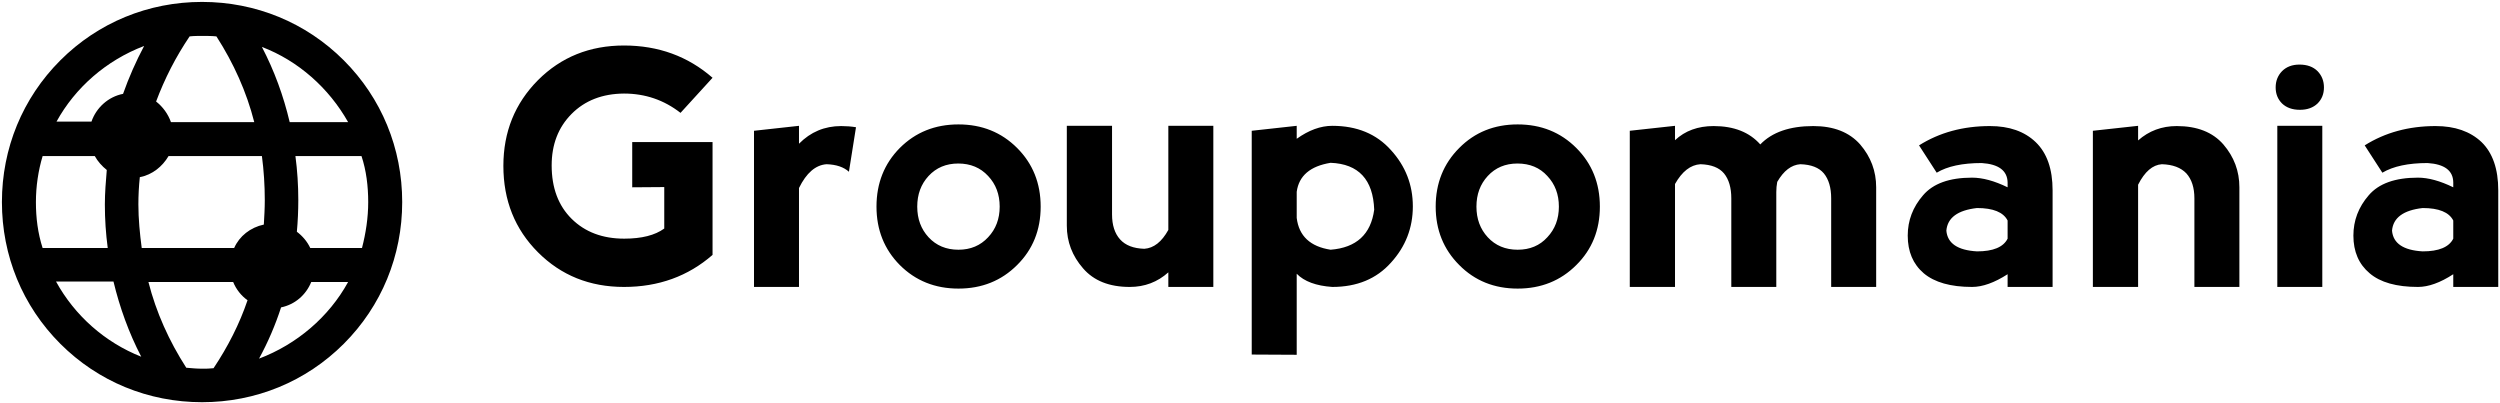
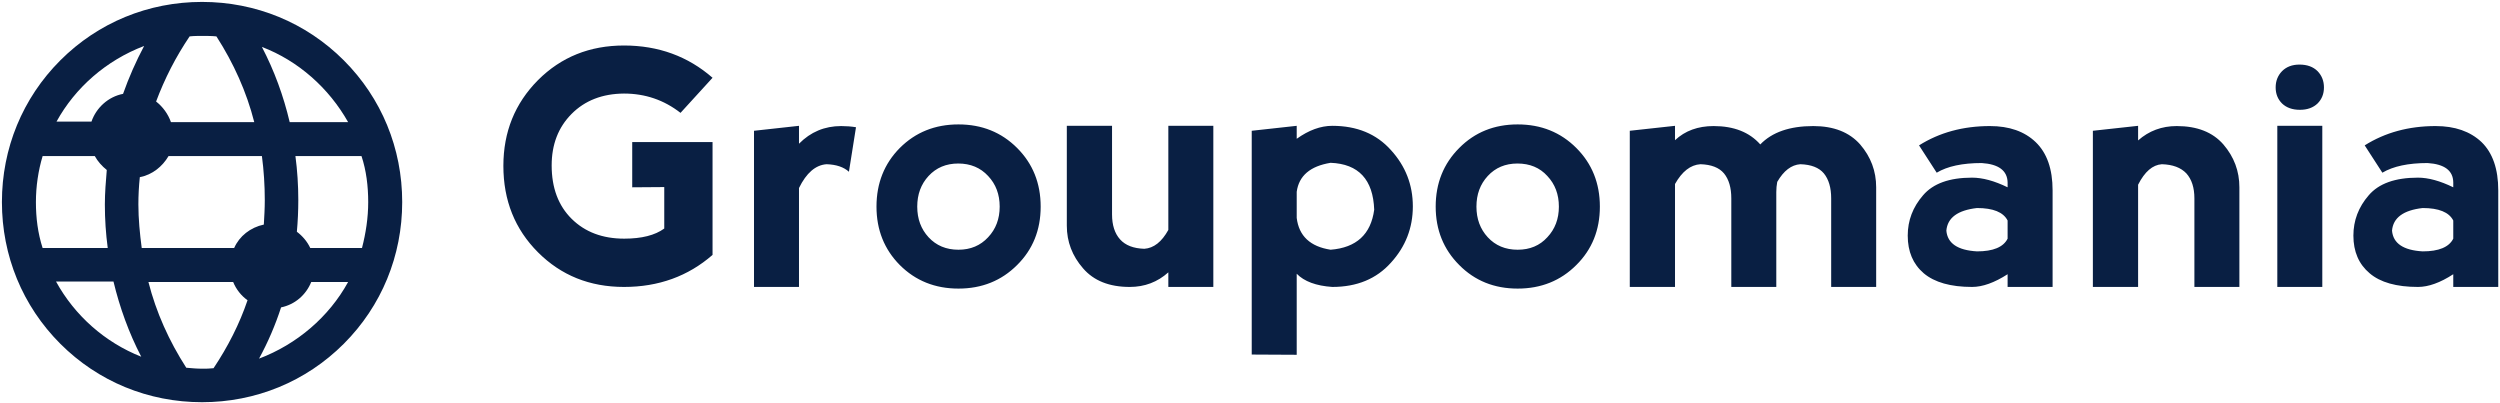
<svg xmlns="http://www.w3.org/2000/svg" data-v-5f19e91b="" width="485" height="78" viewBox="0 0 485 78">
-   <g data-v-5f19e91b="" id="35fa3215-a46c-2dc7-0ca7-44149903aade" fill="black" transform="matrix(4.569688,0,0,4.569688,96.32992,-2.231069)">
+   <g data-v-5f19e91b="" id="35fa3215-a46c-2dc7-0ca7-44149903aade" fill="#091F43" transform="matrix(4.569688,0,0,4.569688,96.32992,-2.231069)">
    <path d="M5.41 12.67L5.41 12.67Q3.23 12.67 1.76 11.20L1.76 11.20L1.76 11.20Q0.29 9.73 0.29 7.53L0.29 7.53L0.29 7.53Q0.29 5.37 1.76 3.89L1.76 3.89L1.76 3.89Q3.23 2.42 5.41 2.42L5.41 2.42L5.41 2.42Q7.60 2.42 9.17 3.79L9.17 3.79L7.81 5.28L7.81 5.28Q6.76 4.46 5.41 4.46L5.41 4.46L5.41 4.46Q4.03 4.47 3.18 5.33L3.18 5.33L3.18 5.33Q2.34 6.18 2.34 7.51L2.34 7.51L2.34 7.51Q2.34 8.94 3.19 9.78L3.19 9.78L3.19 9.78Q4.04 10.62 5.42 10.62L5.42 10.62L5.42 10.62Q6.53 10.62 7.12 10.19L7.12 10.19L7.12 8.43L5.76 8.44L5.76 6.52L9.17 6.52L9.17 11.31L9.17 11.31Q7.61 12.67 5.41 12.67L5.41 12.67ZM12.84 5.83L12.84 6.59L12.84 6.59Q13.58 5.84 14.63 5.84L14.63 5.84L14.63 5.84Q14.96 5.84 15.26 5.89L15.26 5.89L14.96 7.78L14.96 7.78Q14.63 7.48 14.01 7.46L14.01 7.46L14.01 7.46Q13.31 7.51 12.84 8.47L12.84 8.47L12.84 12.67L10.93 12.67L10.93 6.04L12.84 5.83ZM19.61 12.74L19.61 12.74Q18.12 12.74 17.12 11.74L17.12 11.74L17.12 11.74Q16.13 10.74 16.13 9.26L16.13 9.26L16.13 9.26Q16.13 7.77 17.12 6.77L17.12 6.77L17.12 6.77Q18.12 5.77 19.61 5.77L19.61 5.77L19.61 5.77Q21.10 5.77 22.10 6.77L22.10 6.77L22.10 6.77Q23.10 7.77 23.10 9.26L23.10 9.26L23.10 9.26Q23.10 10.75 22.10 11.74L22.10 11.74L22.10 11.74Q21.10 12.74 19.61 12.74L19.61 12.74ZM19.61 11.09L19.61 11.09L19.61 11.09Q20.38 11.09 20.87 10.56L20.87 10.56L20.87 10.56Q21.36 10.04 21.36 9.26L21.36 9.26L21.36 9.26Q21.36 8.48 20.87 7.96L20.87 7.96L20.87 7.96Q20.38 7.43 19.60 7.43L19.60 7.43L19.60 7.43Q18.83 7.43 18.34 7.96L18.34 7.96L18.34 7.96Q17.86 8.48 17.86 9.26L17.86 9.26L17.86 9.26Q17.86 10.04 18.34 10.56L18.34 10.56L18.34 10.56Q18.83 11.09 19.61 11.09ZM28.52 10.25L28.52 10.25L28.52 5.83L30.43 5.83L30.43 12.67L28.52 12.67L28.52 12.05L28.52 12.05Q27.83 12.67 26.88 12.67L26.88 12.67L26.88 12.67Q25.58 12.67 24.90 11.88L24.90 11.88L24.90 11.88Q24.21 11.09 24.21 10.07L24.21 10.07L24.21 5.83L26.13 5.83L26.13 9.59L26.13 9.59Q26.13 10.27 26.47 10.65L26.47 10.65L26.47 10.65Q26.81 11.03 27.50 11.05L27.50 11.05L27.50 11.05Q28.10 11.01 28.52 10.25ZM33.97 15.55L32.06 15.54L32.06 6.04L33.97 5.83L33.97 6.38L33.97 6.38Q34.74 5.83 35.48 5.83L35.48 5.83L35.48 5.83Q37.05 5.83 37.97 6.86L37.97 6.86L37.97 6.86Q38.90 7.88 38.90 9.25L38.90 9.25L38.90 9.25Q38.90 10.62 37.97 11.64L37.97 11.64L37.97 11.64Q37.05 12.67 35.48 12.67L35.48 12.67L35.48 12.67Q34.45 12.60 33.97 12.11L33.97 12.11L33.97 15.55ZM33.97 8.63L33.97 8.63L33.97 9.74L33.97 9.74Q34.11 10.89 35.41 11.09L35.41 11.09L35.41 11.09Q37.05 10.96 37.26 9.39L37.26 9.39L37.26 9.39Q37.19 7.47 35.41 7.40L35.41 7.40L35.41 7.40Q34.11 7.61 33.97 8.63ZM43.35 12.74L43.35 12.74Q41.86 12.74 40.87 11.74L40.87 11.74L40.87 11.74Q39.87 10.74 39.87 9.26L39.87 9.26L39.87 9.26Q39.87 7.77 40.87 6.77L40.87 6.77L40.87 6.77Q41.86 5.77 43.35 5.77L43.35 5.77L43.35 5.77Q44.84 5.77 45.84 6.77L45.84 6.77L45.84 6.77Q46.84 7.77 46.84 9.26L46.84 9.26L46.84 9.26Q46.84 10.75 45.84 11.74L45.84 11.74L45.84 11.74Q44.84 12.74 43.35 12.74L43.35 12.74ZM43.35 11.09L43.35 11.09L43.35 11.09Q44.13 11.09 44.61 10.56L44.61 10.56L44.61 10.56Q45.10 10.04 45.10 9.26L45.10 9.26L45.10 9.26Q45.10 8.48 44.61 7.96L44.61 7.96L44.61 7.96Q44.13 7.43 43.34 7.43L43.34 7.43L43.34 7.43Q42.57 7.43 42.08 7.96L42.08 7.96L42.08 7.96Q41.60 8.48 41.60 9.26L41.60 9.26L41.60 9.26Q41.60 10.04 42.08 10.56L42.08 10.56L42.08 10.56Q42.57 11.09 43.35 11.09ZM50.03 8.30L50.03 8.30L50.03 12.67L48.11 12.67L48.11 6.04L50.03 5.83L50.03 6.44L50.03 6.44Q50.67 5.84 51.67 5.84L51.67 5.84L51.67 5.84Q52.96 5.84 53.65 6.62L53.65 6.62L53.65 6.62Q54.40 5.84 55.90 5.84L55.90 5.84L55.90 5.84Q57.20 5.84 57.89 6.62L57.89 6.62L57.89 6.62Q58.57 7.41 58.57 8.44L58.57 8.44L58.57 12.67L56.66 12.67L56.66 8.91L56.66 8.91Q56.66 8.23 56.35 7.85L56.35 7.85L56.35 7.85Q56.04 7.48 55.35 7.46L55.35 7.46L55.35 7.46Q54.78 7.50 54.37 8.21L54.37 8.21L54.37 8.21Q54.33 8.42 54.33 8.64L54.33 8.64L54.33 12.67L52.42 12.67L52.42 8.91L52.42 8.91Q52.42 8.23 52.11 7.85L52.11 7.85L52.11 7.85Q51.80 7.48 51.11 7.46L51.11 7.46L51.11 7.46Q50.48 7.50 50.03 8.30ZM61.14 7.82L60.39 6.66L60.39 6.66Q61.69 5.84 63.40 5.84L63.40 5.84L63.40 5.84Q64.63 5.84 65.34 6.52L65.34 6.52L65.34 6.52Q66.06 7.21 66.06 8.57L66.06 8.57L66.06 12.67L64.15 12.67L64.15 12.13L64.15 12.13Q63.31 12.67 62.64 12.67L62.64 12.67L62.64 12.67Q61.28 12.67 60.59 12.09L60.59 12.09L60.59 12.09Q59.91 11.51 59.91 10.49L59.91 10.49L59.91 10.49Q59.91 9.53 60.56 8.78L60.56 8.78L60.56 8.78Q61.20 8.03 62.64 8.03L62.64 8.03L62.64 8.03Q63.31 8.03 64.15 8.44L64.15 8.44L64.15 8.23L64.15 8.23Q64.13 7.48 63.05 7.41L63.05 7.41L63.05 7.41Q61.82 7.41 61.14 7.82L61.14 7.82ZM64.15 10.62L64.15 10.62L64.15 9.85L64.15 9.85Q63.88 9.32 62.85 9.32L62.85 9.32L62.85 9.32Q61.62 9.46 61.55 10.28L61.55 10.28L61.55 10.28Q61.62 11.09 62.85 11.16L62.85 11.16L62.85 11.16Q63.88 11.16 64.15 10.62ZM69.69 8.33L69.69 8.33L69.69 12.67L67.77 12.67L67.77 6.04L69.69 5.83L69.69 6.45L69.69 6.45Q70.38 5.84 71.33 5.84L71.33 5.84L71.33 5.84Q72.63 5.84 73.31 6.62L73.31 6.62L73.31 6.62Q73.99 7.41 73.99 8.44L73.99 8.44L73.99 12.67L72.08 12.67L72.08 8.91L72.08 8.91Q72.08 8.23 71.74 7.85L71.74 7.85L71.74 7.85Q71.39 7.48 70.70 7.46L70.70 7.46L70.70 7.46Q70.11 7.50 69.69 8.33ZM77.51 12.67L75.60 12.67L75.60 5.83L77.51 5.83L77.51 12.67ZM75.53 4.20L75.53 4.20L75.53 4.20Q75.53 4.61 75.80 4.88L75.80 4.88L75.80 4.88Q76.08 5.15 76.56 5.15L76.56 5.15L76.56 5.15Q77.03 5.15 77.31 4.88L77.31 4.88L77.31 4.88Q77.58 4.61 77.58 4.20L77.58 4.20L77.58 4.20Q77.58 3.79 77.31 3.51L77.31 3.51L77.31 3.51Q77.03 3.23 76.54 3.23L76.54 3.23L76.54 3.23Q76.08 3.23 75.80 3.51L75.80 3.51L75.80 3.51Q75.53 3.79 75.53 4.20ZM80.06 7.82L79.31 6.66L79.31 6.66Q80.61 5.84 82.32 5.84L82.32 5.84L82.32 5.84Q83.55 5.84 84.27 6.52L84.27 6.52L84.27 6.52Q84.98 7.21 84.98 8.57L84.98 8.57L84.98 12.67L83.07 12.67L83.07 12.13L83.07 12.13Q82.24 12.67 81.57 12.67L81.57 12.67L81.57 12.67Q80.20 12.67 79.52 12.09L79.52 12.09L79.52 12.09Q78.83 11.51 78.83 10.49L78.83 10.49L78.83 10.49Q78.83 9.53 79.48 8.78L79.48 8.78L79.48 8.78Q80.12 8.03 81.57 8.03L81.57 8.03L81.57 8.03Q82.23 8.03 83.07 8.44L83.07 8.44L83.07 8.23L83.07 8.23Q83.06 7.48 81.98 7.41L81.98 7.41L81.98 7.41Q80.75 7.41 80.06 7.82L80.06 7.82ZM83.07 10.62L83.07 10.62L83.07 9.85L83.07 9.85Q82.80 9.32 81.77 9.32L81.77 9.32L81.77 9.32Q80.54 9.46 80.47 10.28L80.47 10.28L80.47 10.28Q80.54 11.09 81.77 11.16L81.77 11.16L81.77 11.16Q82.80 11.16 83.07 10.62Z" />
  </g>
-   <g data-v-5f19e91b="" id="c3a0a99d-5b99-a49f-d46f-4168a2d07e26" transform="matrix(0.9288891,0,0,0.9288891,183.1778,-199.5245)" stroke="none" fill="black">
+   <g data-v-5f19e91b="" id="c3a0a99d-5b99-a49f-d46f-4168a2d07e26" transform="matrix(0.9288891,0,0,0.9288891,183.1778,-199.5245)" stroke="none" fill="#091f43">
    <switch>
      <g>
        <path d="M-155 298.8c11.2 0 21.7-4.3 29.6-12.2 7.9-7.9 12.2-18.4 12.2-29.6 0-11.2-4.3-21.7-12.2-29.6-7.9-7.9-18.4-12.2-29.6-12.2s-21.7 4.3-29.6 12.2c-7.9 7.9-12.2 18.4-12.2 29.6 0 11.2 4.3 21.7 12.2 29.6 7.9 7.9 18.4 12.2 29.6 12.2zm2.4-7.1c-.8.1-1.6.1-2.4.1-1.1 0-2.2-.1-3.3-.2-3.6-5.6-6.3-11.6-7.9-17.9h17.7c.6 1.5 1.7 2.9 3 3.8-1.7 5-4.1 9.7-7.1 14.2zm9.5-2c1.9-3.5 3.4-7 4.6-10.7 2.9-.6 5.2-2.6 6.3-5.3h7.7c-4 7.3-10.7 13-18.6 16zm22.8-32.7c0 3.3-.5 6.5-1.3 9.6h-10.8c-.6-1.3-1.6-2.5-2.8-3.4.2-2.2.3-4.4.3-6.6 0-3.1-.2-6.2-.6-9.2h13.8c1 3 1.4 6.3 1.4 9.6zm-4.2-16.7h-12.2c-1.3-5.5-3.2-10.7-5.8-15.7 7.6 2.9 14 8.6 18 15.7zm-17.4 16.3c0 1.7-.1 3.4-.2 5.1-2.8.6-5.1 2.4-6.2 4.9h-19.3c-.4-3-.7-6.1-.7-9.1 0-1.9.1-3.8.3-5.7 2.6-.5 4.7-2.2 6-4.4h19.5c.4 3 .6 6.1.6 9.2zm-15.7-34.2c.9-.1 1.8-.1 2.6-.1 1 0 2 0 3 .1 3.6 5.6 6.3 11.6 7.9 17.9h-17.4c-.6-1.7-1.7-3.2-3.1-4.3 1.8-4.8 4.1-9.3 7-13.6zm-9.5 2c-1.7 3.2-3.2 6.6-4.4 10-3.1.6-5.6 2.9-6.6 5.8h-7.3c3.9-7.1 10.4-12.8 18.3-15.8zm-22.6 32.6c0-3.3.5-6.6 1.4-9.6h10.9c.6 1.1 1.5 2.1 2.5 2.9-.2 2.4-.4 4.8-.4 7.2 0 3.1.2 6.1.6 9.1h-13.6c-1-3.1-1.4-6.3-1.4-9.6zm16.2 16.6c1.3 5.4 3.2 10.7 5.8 15.7-7.6-3-13.9-8.6-17.8-15.7h12z" />
      </g>
    </switch>
  </g>
</svg>
